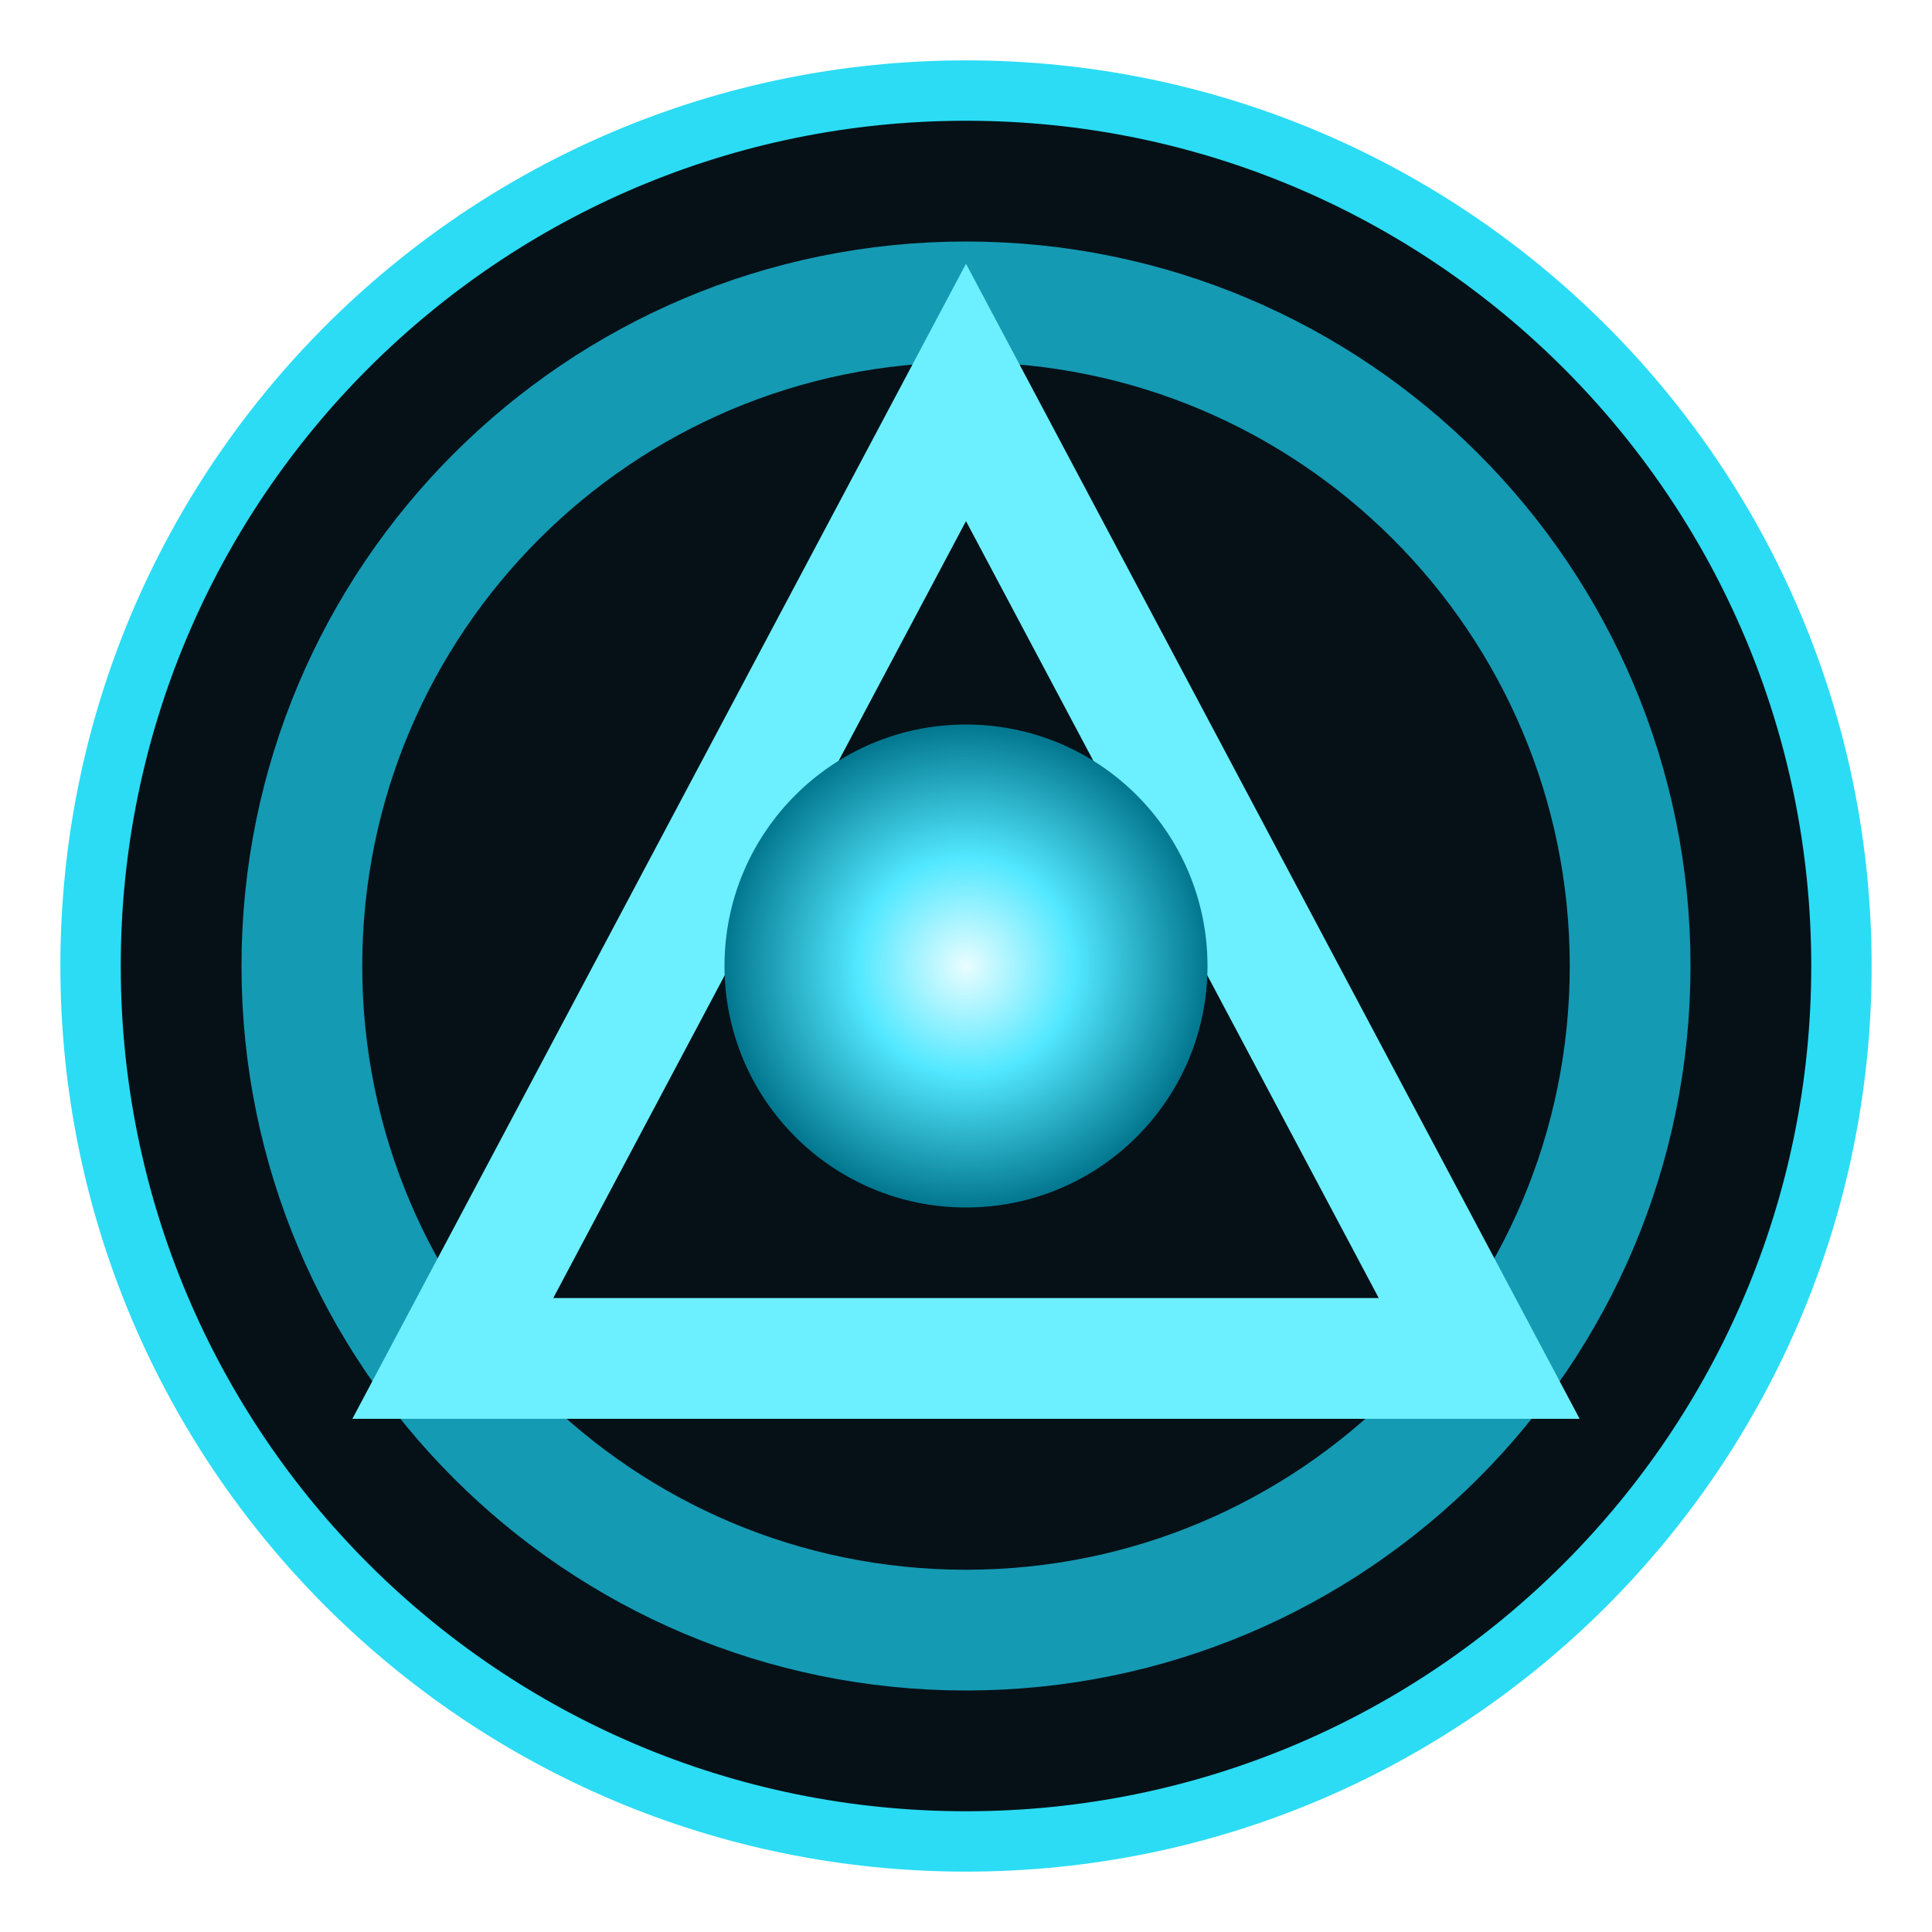
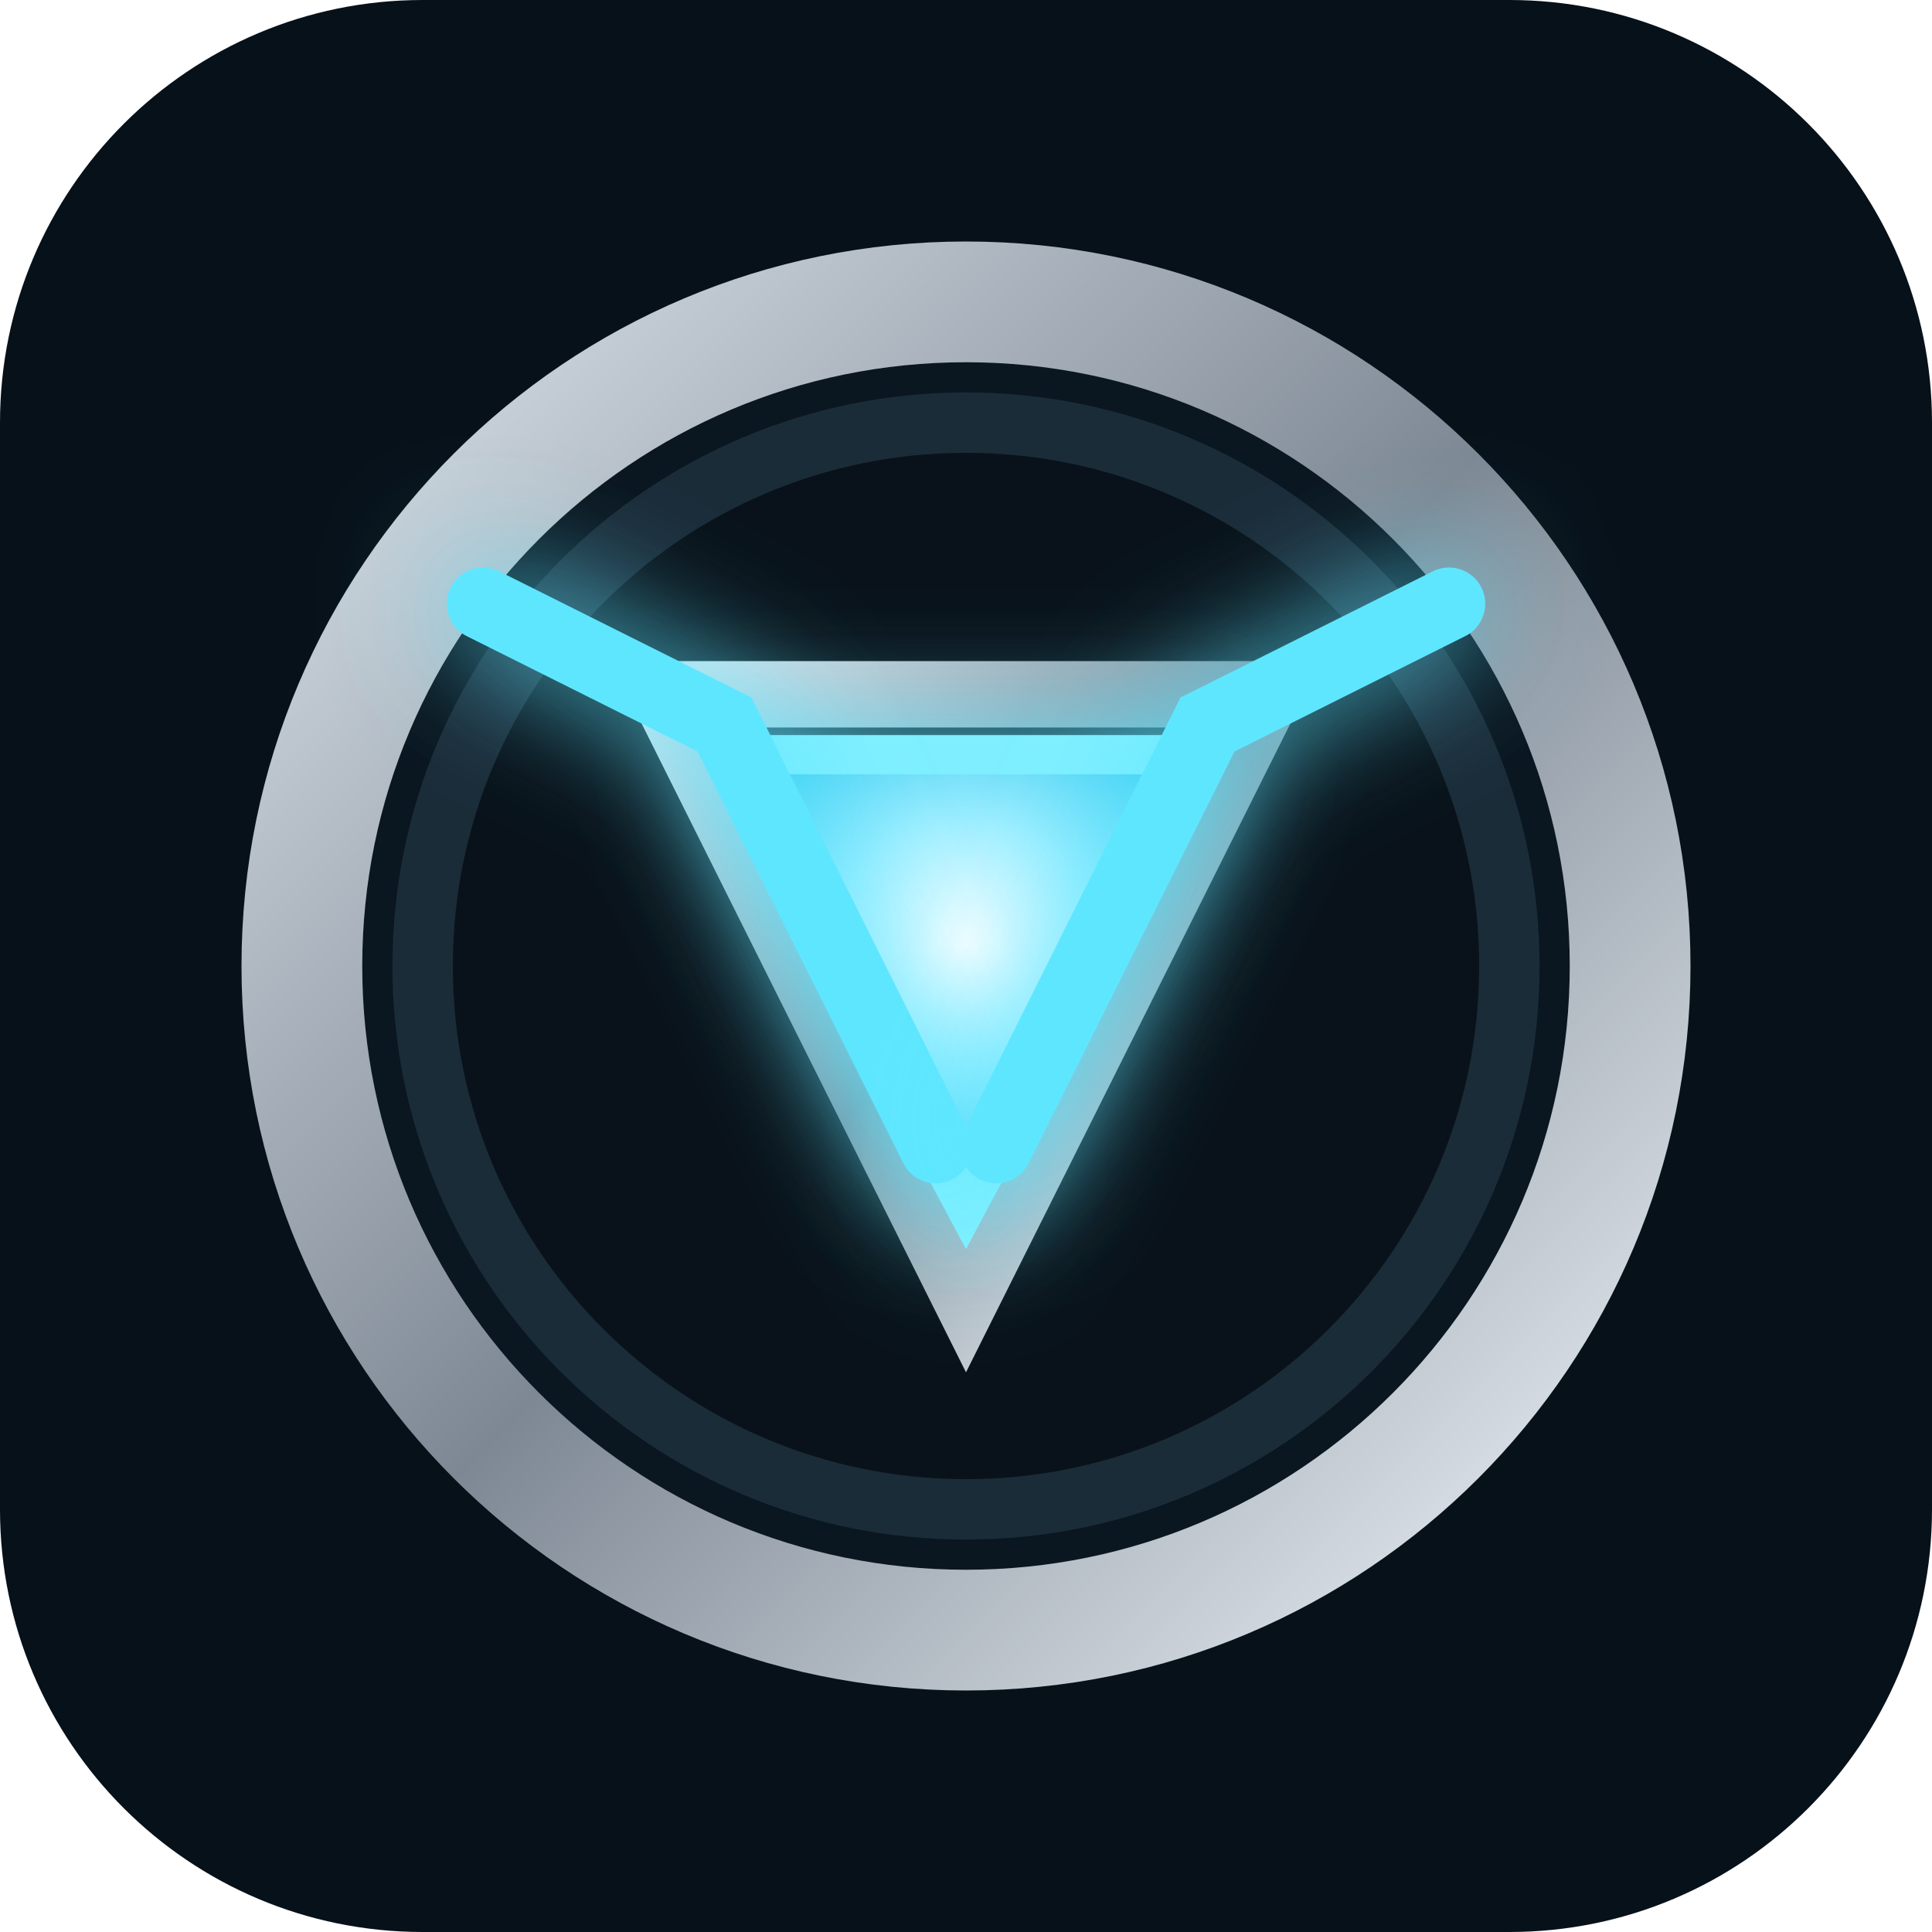
<svg xmlns="http://www.w3.org/2000/svg" viewBox="0 0 64 64">
  <defs>
-     <radialGradient id="g">
-       <stop stop-color="#e9fdff" />
-       <stop offset=".45" stop-color="#52e8ff" />
-       <stop offset="1" stop-color="#02778f" />
+     <linearGradient id="m" x1="0" y1="0" x2="1" y2="1">
+       <stop offset="0" stop-color="#dbe3ea" />
+       <stop offset="0.5" stop-color="#7e8894" />
+       <stop offset="1" stop-color="#edf3f8" />
+     </linearGradient>
+     <radialGradient id="c" cx="50%" cy="42%" r="60%">
+       <stop offset="0" stop-color="#ffffff" />
+       <stop offset="0.45" stop-color="#9feeff" />
+       <stop offset="1" stop-color="#29c6ee" />
    </radialGradient>
+     <filter id="g" x="-50%" y="-50%" width="200%" height="200%">
+       <feDropShadow dx="0" dy="0" stdDeviation="2" flood-color="#5fe6ff" flood-opacity="0.9" />
+     </filter>
  </defs>
-   <circle cx="32" cy="32" r="29" fill="#061117" stroke="#2bdcf4" stroke-width="2" />
-   <circle cx="32" cy="32" r="22" fill="none" stroke="#159ab4" stroke-width="4" />
-   <path d="M32 13 49 45H15Z" fill="none" stroke="#6cf0ff" stroke-width="4" />
-   <circle cx="32" cy="32" r="8" fill="url(#g)" />
+   <rect width="64" height="64" rx="14" fill="#07111a" />
+   <circle cx="32" cy="32" r="22" fill="#0a1620" stroke="url(#m)" stroke-width="4" />
+   <circle cx="32" cy="32" r="18" fill="#09121a" stroke="#1b2c39" stroke-width="2" />
+   <polygon points="32,19 45,19 38.5,42 25.5,42" fill="none" opacity="0" />
+   <polygon points="22,23 42,23 32,43" fill="#0d1620" stroke="url(#m)" stroke-width="2.2" />
+   <polygon points="24,25 40,25 32,40" fill="url(#c)" stroke="#7fefff" stroke-width="1.3" filter="url(#g)" />
+   <path d="M16 20 24 24 31 38" stroke="#5fe6ff" stroke-width="2.4" stroke-linecap="round" fill="none" filter="url(#g)" />
+   <path d="M48 20 40 24 33 38" stroke="#5fe6ff" stroke-width="2.4" stroke-linecap="round" fill="none" filter="url(#g)" />
+   <path d="M32 38v10" stroke="#5fe6ff" stroke-width="2.2" stroke-linecap="round" fill="none" filter="url(#g)" />
</svg>
